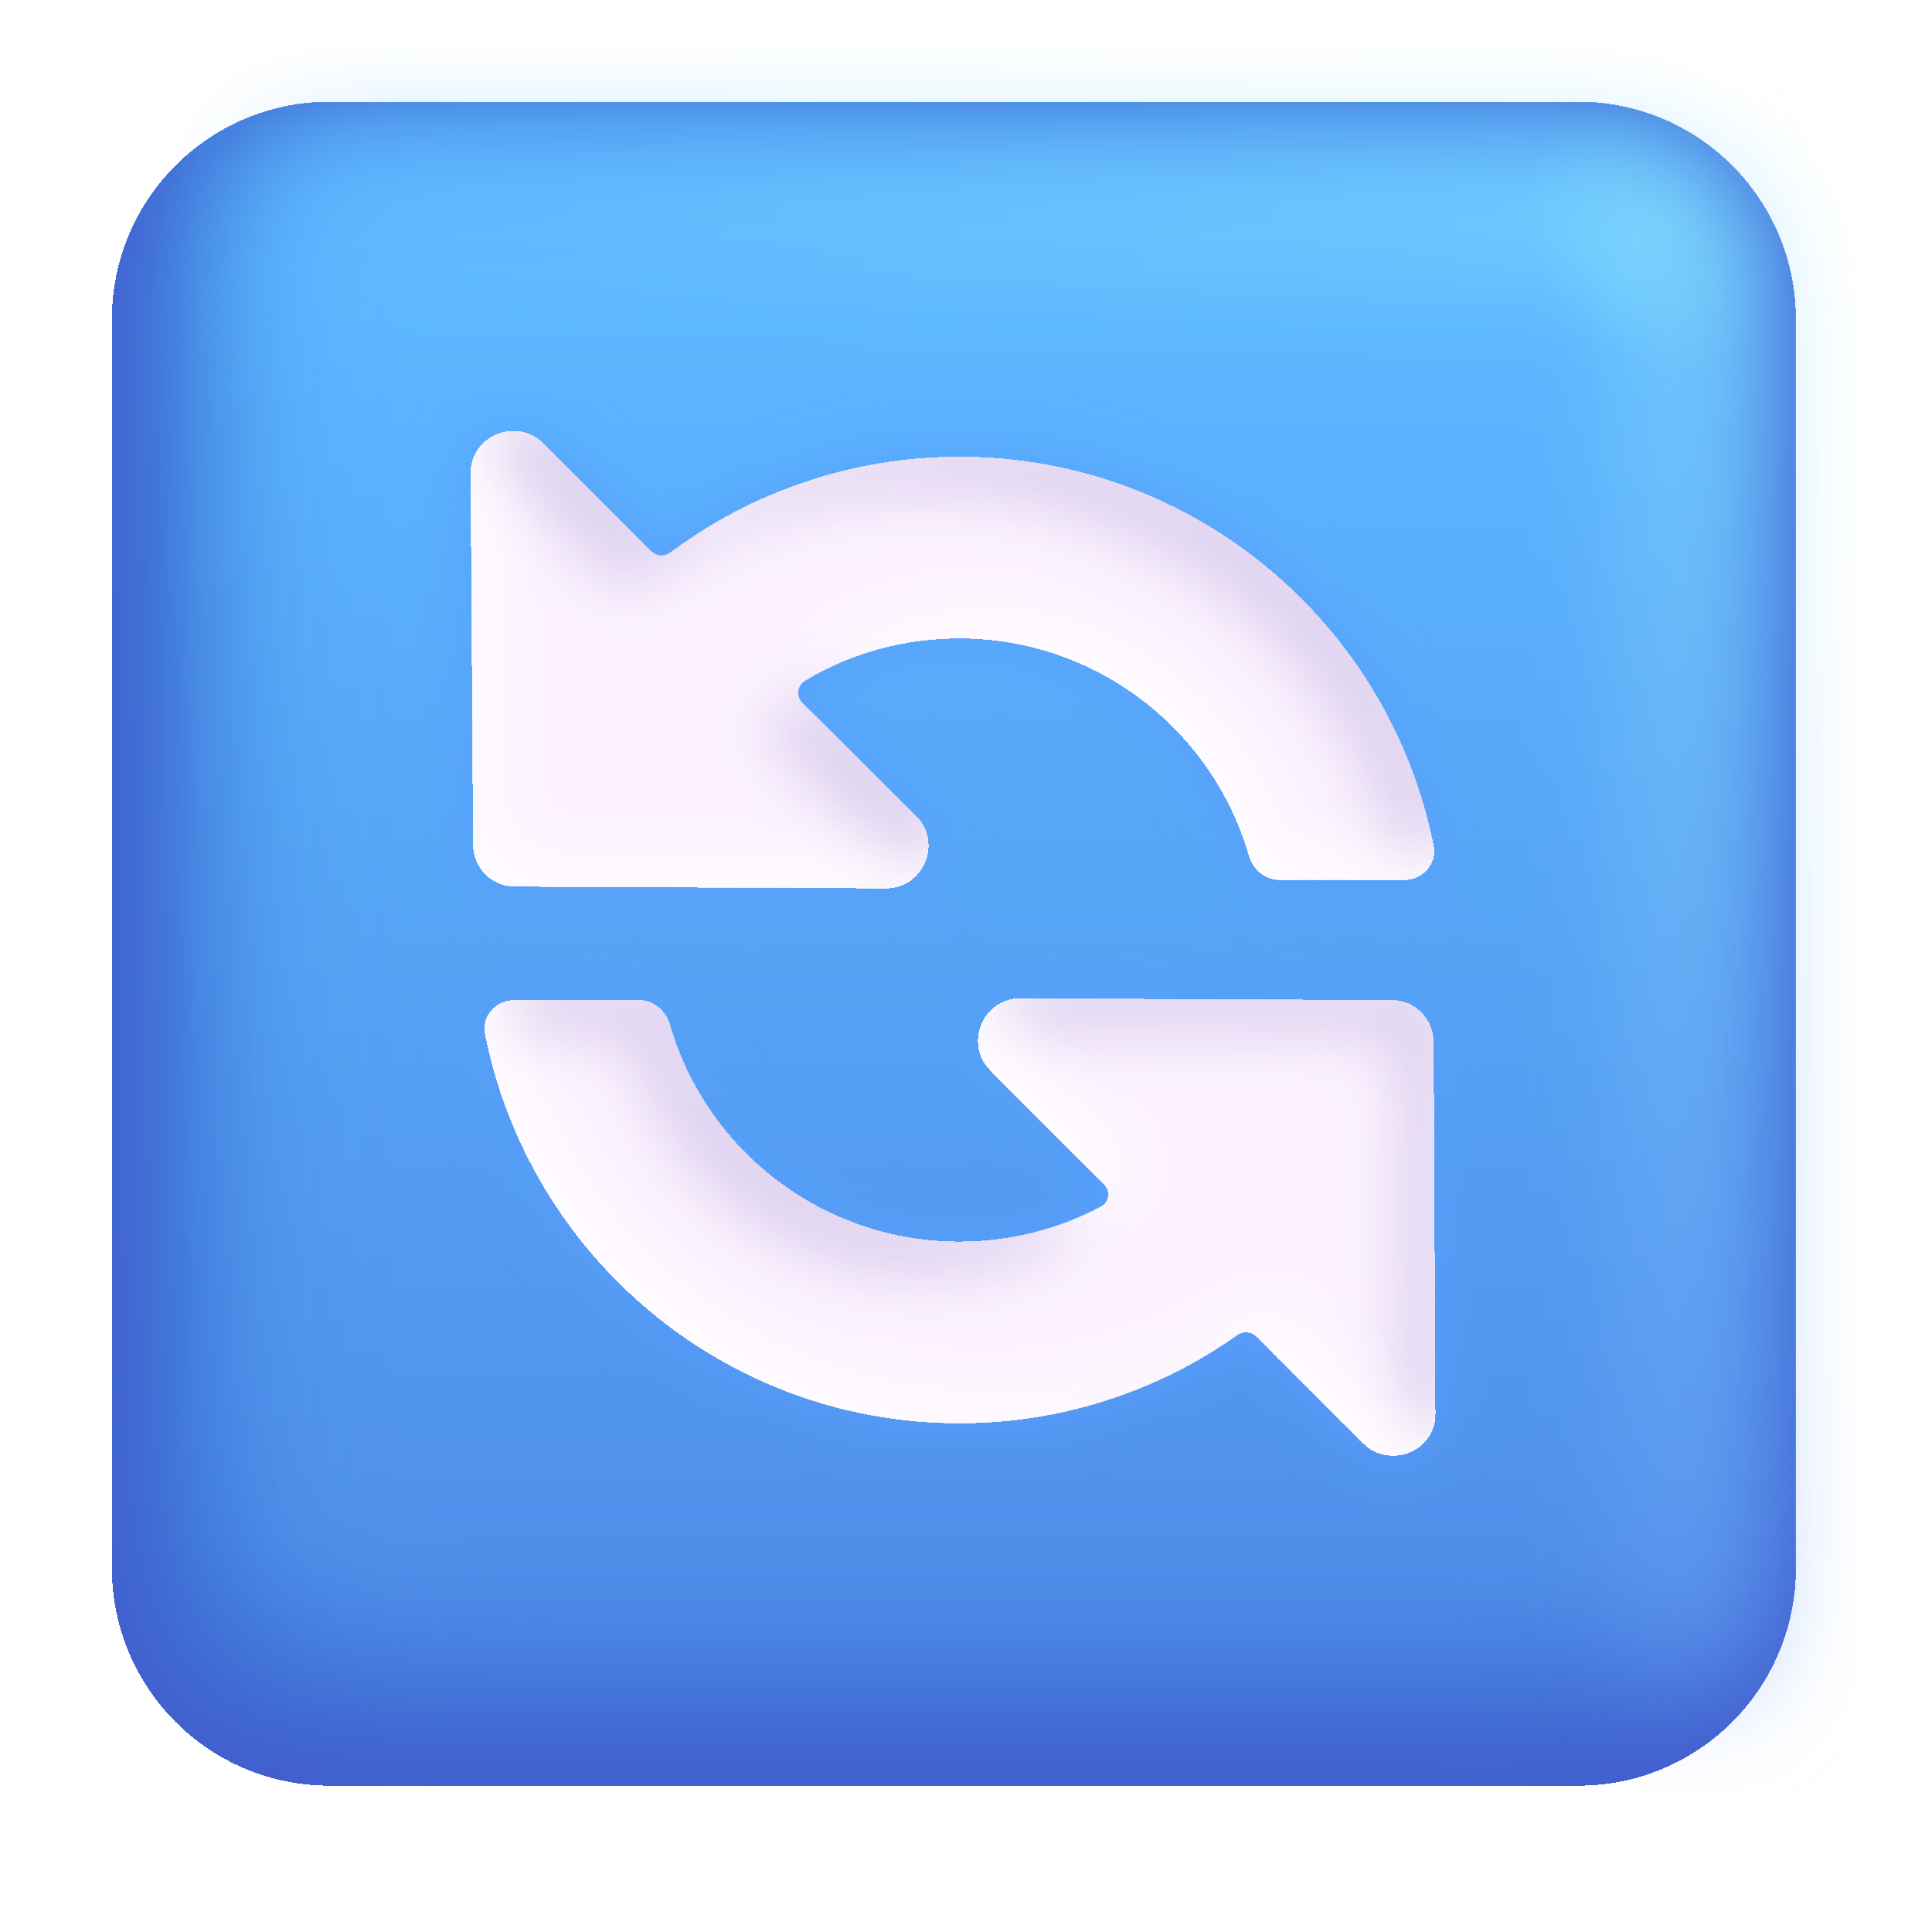
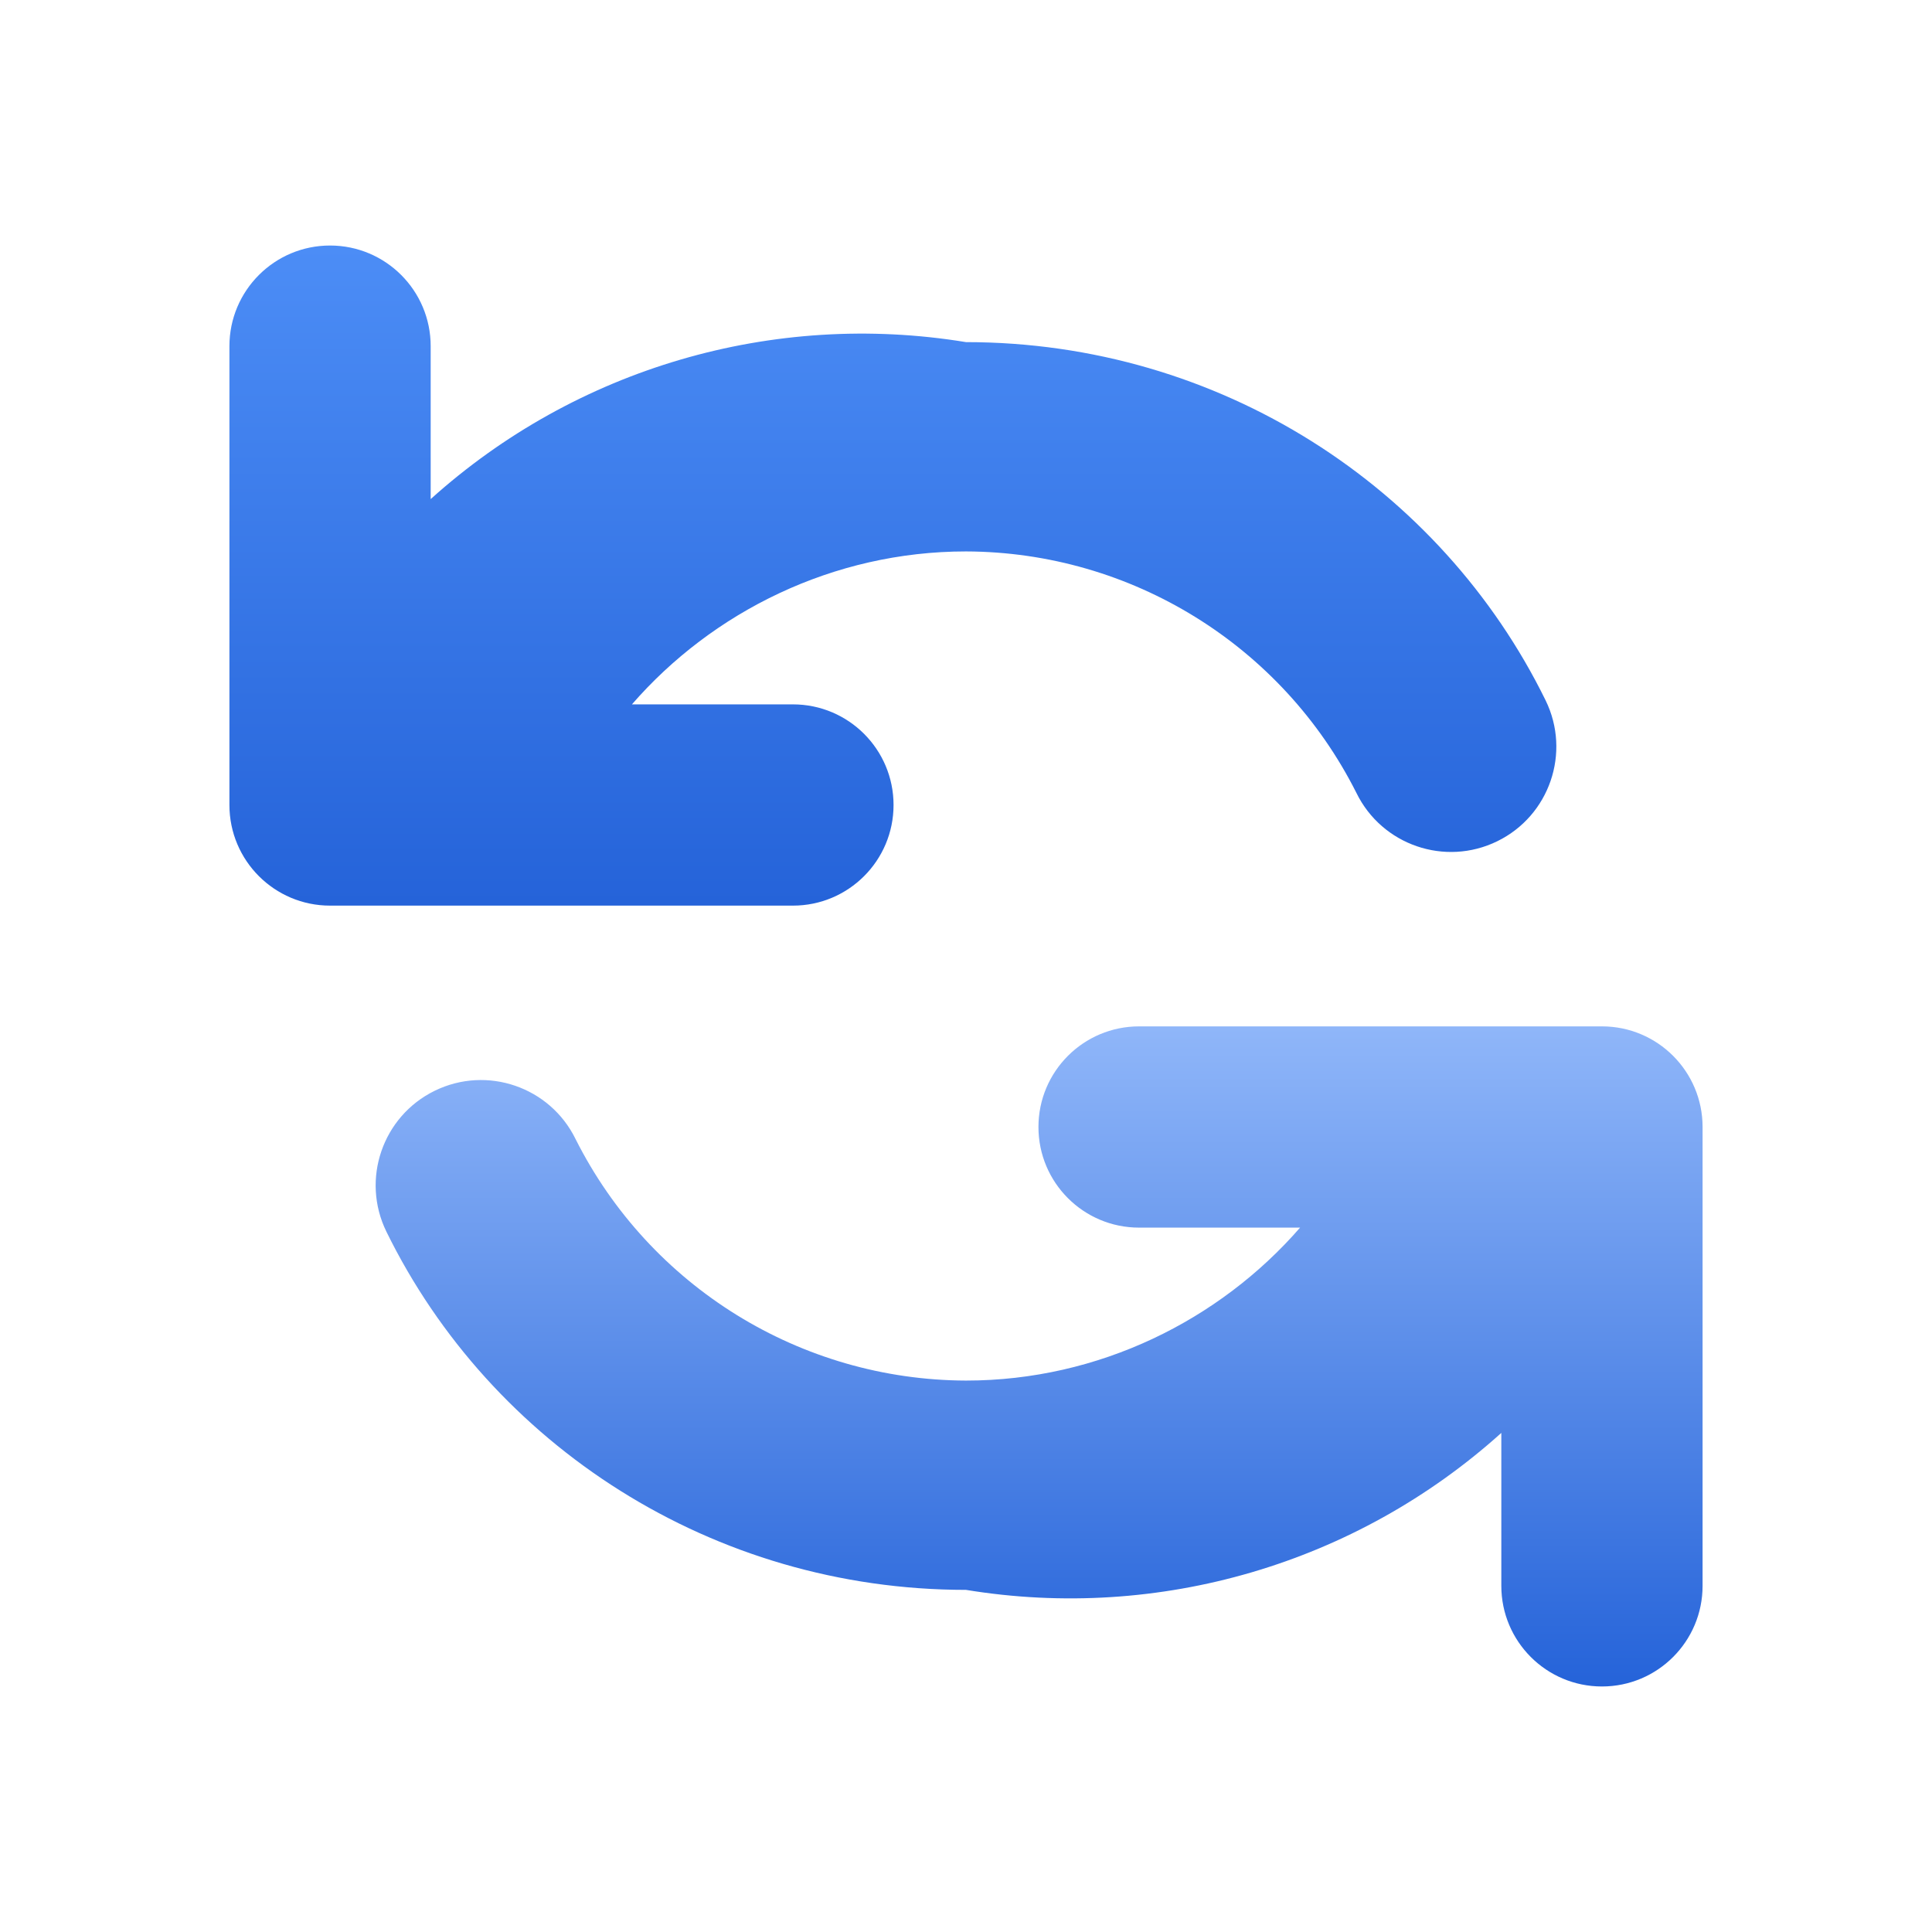
- <svg xmlns="http://www.w3.org/2000/svg" viewBox="0 0 32 32" fill="none">
-   <g filter="url(#filter0_ii_18590_904)">
-     <rect x="1.86" y="1.69" width="27.88" height="27.88" rx="3.6" fill="url(#paint0_linear_18590_904)" />
-     <rect x="1.86" y="1.69" width="27.88" height="27.88" rx="3.6" fill="url(#paint1_radial_18590_904)" />
-   </g>
-   <g filter="url(#filter1_f_18590_904)">
-     <path d="M28.04 4.19V27.06" stroke="url(#paint2_linear_18590_904)" stroke-width="1.5" stroke-linecap="round" />
-   </g>
-   <g filter="url(#filter2_f_18590_904)">
-     <path d="M5.32 3.5H27.1" stroke="url(#paint3_linear_18590_904)" stroke-width="1.5" stroke-linecap="round" />
-   </g>
-   <g filter="url(#filter3_f_18590_904)">
-     <path d="M7.84 13.98C7.84 14.37 8.15 14.68 8.53 14.68L14.67 14.71C15.29 14.71 15.61 13.96 15.17 13.52L13.29 11.65C13.18 11.53 13.2 11.35 13.34 11.27C14.08 10.82 14.96 10.57 15.89 10.57C18.17 10.57 20.09 12.09 20.69 14.17C20.76 14.4 20.96 14.57 21.2 14.57H23.26C23.56 14.57 23.8 14.3 23.74 14.01C23.01 10.34 19.77 7.57 15.89 7.57C14.1 7.57 12.45 8.16 11.11 9.15C11.01 9.23 10.87 9.22 10.78 9.13L9 7.35C8.56 6.91 7.8 7.22 7.8 7.84L7.84 13.98Z" fill="#579FFF" />
-     <path d="M22.58 23.9L20.82 22.14C20.73 22.05 20.59 22.04 20.49 22.11C19.19 23.03 17.6 23.57 15.89 23.57C12.01 23.57 8.77 20.8 8.04 17.13C7.98 16.83 8.22 16.57 8.52 16.57H10.58C10.82 16.57 11.02 16.74 11.09 16.97C11.69 19.05 13.61 20.57 15.89 20.57C16.74 20.57 17.53 20.36 18.23 19.99C18.38 19.91 18.4 19.72 18.28 19.61L16.41 17.73C15.97 17.29 16.28 16.54 16.91 16.54L23.05 16.57C23.43 16.57 23.74 16.88 23.74 17.27L23.77 23.41C23.78 24.03 23.02 24.34 22.58 23.9Z" fill="#579FFF" />
-   </g>
-   <g filter="url(#filter4_ii_18590_904)">
-     <path d="M7.84 13.98C7.84 14.37 8.15 14.68 8.53 14.68L14.67 14.71C15.29 14.71 15.61 13.96 15.17 13.52L13.29 11.65C13.18 11.53 13.2 11.35 13.34 11.27C14.08 10.82 14.96 10.57 15.89 10.57C18.17 10.57 20.09 12.09 20.69 14.17C20.76 14.4 20.96 14.57 21.2 14.57H23.26C23.56 14.57 23.8 14.3 23.74 14.01C23.01 10.34 19.77 7.57 15.89 7.57C14.1 7.57 12.45 8.16 11.11 9.15C11.01 9.23 10.87 9.22 10.78 9.13L9 7.35C8.56 6.91 7.8 7.22 7.8 7.84L7.84 13.98Z" fill="#FCF2FF" />
-     <path d="M22.58 23.9L20.82 22.14C20.73 22.05 20.59 22.04 20.49 22.11C19.19 23.03 17.6 23.57 15.89 23.57C12.01 23.57 8.77 20.8 8.04 17.13C7.98 16.83 8.22 16.57 8.52 16.57H10.58C10.82 16.57 11.02 16.74 11.09 16.97C11.69 19.05 13.61 20.57 15.89 20.57C16.74 20.57 17.53 20.36 18.23 19.99C18.38 19.91 18.4 19.72 18.28 19.61L16.41 17.73C15.97 17.29 16.28 16.54 16.91 16.54L23.05 16.57C23.43 16.57 23.74 16.88 23.74 17.27L23.77 23.41C23.78 24.03 23.02 24.34 22.58 23.9Z" fill="#FCF2FF" />
-   </g>
+ <svg xmlns="http://www.w3.org/2000/svg" viewBox="0 0 48 48" width="48" height="48" role="img" aria-label="Sincronizar">
  <defs>
-     <filter id="filter0_ii_18590_904" x="1.86" y="0.69" width="28.88" height="28.88" filterUnits="userSpaceOnUse" color-interpolation-filters="sRGB">
-       <feFlood flood-opacity="0" result="BackgroundImageFix" />
-       <feBlend mode="normal" in="SourceGraphic" in2="BackgroundImageFix" result="shape" />
-       <feColorMatrix in="SourceAlpha" type="matrix" values="0 0 0 0 0 0 0 0 0 0 0 0 0 0 0 0 0 0 127 0" result="hardAlpha" />
-       <feOffset dx="1" dy="-1" />
-       <feGaussianBlur stdDeviation="1.5" />
-       <feComposite in2="hardAlpha" operator="arithmetic" k2="-1" k3="1" />
-       <feColorMatrix type="matrix" values="0 0 0 0 0.19 0 0 0 0 0.47 0 0 0 0 0.84 0 0 0 1 0" />
-       <feBlend mode="normal" in2="shape" result="effect1_innerShadow_18590_904" />
-       <feColorMatrix in="SourceAlpha" type="matrix" values="0 0 0 0 0 0 0 0 0 0 0 0 0 0 0 0 0 0 127 0" result="hardAlpha" />
-       <feOffset dy="-1" />
-       <feGaussianBlur stdDeviation="1.5" />
-       <feComposite in2="hardAlpha" operator="arithmetic" k2="-1" k3="1" />
-       <feColorMatrix type="matrix" values="0 0 0 0 0.27 0 0 0 0 0.35 0 0 0 0 0.8 0 0 0 1 0" />
-       <feBlend mode="normal" in2="effect1_innerShadow_18590_904" result="effect2_innerShadow_18590_904" />
-     </filter>
-     <filter id="filter1_f_18590_904" x="25.29" y="1.44" width="5.5" height="28.38" filterUnits="userSpaceOnUse" color-interpolation-filters="sRGB">
-       <feFlood flood-opacity="0" result="BackgroundImageFix" />
-       <feBlend mode="normal" in="SourceGraphic" in2="BackgroundImageFix" result="shape" />
-       <feGaussianBlur stdDeviation="1" result="effect1_foregroundBlur_18590_904" />
-     </filter>
-     <filter id="filter2_f_18590_904" x="2.57" y="0.75" width="27.28" height="5.5" filterUnits="userSpaceOnUse" color-interpolation-filters="sRGB">
-       <feFlood flood-opacity="0" result="BackgroundImageFix" />
-       <feBlend mode="normal" in="SourceGraphic" in2="BackgroundImageFix" result="shape" />
-       <feGaussianBlur stdDeviation="1" result="effect1_foregroundBlur_18590_904" />
-     </filter>
-     <filter id="filter3_f_18590_904" x="6.8" y="6.14" width="17.97" height="18.97" filterUnits="userSpaceOnUse" color-interpolation-filters="sRGB">
-       <feFlood flood-opacity="0" result="BackgroundImageFix" />
-       <feBlend mode="normal" in="SourceGraphic" in2="BackgroundImageFix" result="shape" />
-       <feGaussianBlur stdDeviation="0.5" result="effect1_foregroundBlur_18590_904" />
-     </filter>
-     <filter id="filter4_ii_18590_904" x="7.2" y="6.74" width="16.97" height="17.97" filterUnits="userSpaceOnUse" color-interpolation-filters="sRGB">
-       <feFlood flood-opacity="0" result="BackgroundImageFix" />
-       <feBlend mode="normal" in="SourceGraphic" in2="BackgroundImageFix" result="shape" />
-       <feColorMatrix in="SourceAlpha" type="matrix" values="0 0 0 0 0 0 0 0 0 0 0 0 0 0 0 0 0 0 127 0" result="hardAlpha" />
-       <feOffset dx="-0.6" dy="0.6" />
-       <feGaussianBlur stdDeviation="0.5" />
-       <feComposite in2="hardAlpha" operator="arithmetic" k2="-1" k3="1" />
-       <feColorMatrix type="matrix" values="0 0 0 0 0.87 0 0 0 0 0.82 0 0 0 0 0.94 0 0 0 1 0" />
-       <feBlend mode="normal" in2="shape" result="effect1_innerShadow_18590_904" />
-       <feColorMatrix in="SourceAlpha" type="matrix" values="0 0 0 0 0 0 0 0 0 0 0 0 0 0 0 0 0 0 127 0" result="hardAlpha" />
-       <feOffset dx="0.4" dy="-0.4" />
-       <feGaussianBlur stdDeviation="0.5" />
-       <feComposite in2="hardAlpha" operator="arithmetic" k2="-1" k3="1" />
-       <feColorMatrix type="matrix" values="0 0 0 0 1 0 0 0 0 0.99 0 0 0 0 1 0 0 0 1 0" />
-       <feBlend mode="normal" in2="effect1_innerShadow_18590_904" result="effect2_innerShadow_18590_904" />
-     </filter>
-     <linearGradient id="paint0_linear_18590_904" x1="15.79" y1="5.26" x2="15.79" y2="38.51" gradientUnits="userSpaceOnUse">
-       <stop stop-color="#5CB7FF" />
-       <stop offset="1" stop-color="#4878DD" />
+     <linearGradient id="i1f504_a" x1="0" y1="0" x2="0" y2="1">
+       <stop offset="0" stop-color="#4C8DF6" />
+       <stop offset="1" stop-color="#2563D9" />
    </linearGradient>
-     <radialGradient id="paint1_radial_18590_904" cx="0" cy="0" r="1" gradientUnits="userSpaceOnUse" gradientTransform="translate(27.51 3.78) rotate(136.77) scale(2.14 2.5)">
-       <stop stop-color="#7BD7FF" />
-       <stop offset="1" stop-color="#7BD7FF" stop-opacity="0" />
-     </radialGradient>
-     <linearGradient id="paint2_linear_18590_904" x1="28.54" y1="4.19" x2="28.54" y2="27.06" gradientUnits="userSpaceOnUse">
-       <stop stop-color="#7FD9FF" />
-       <stop offset="1" stop-color="#639DF4" />
-     </linearGradient>
-     <linearGradient id="paint3_linear_18590_904" x1="28.26" y1="3.75" x2="2.73" y2="3.75" gradientUnits="userSpaceOnUse">
-       <stop stop-color="#7DD8FF" />
-       <stop offset="1" stop-color="#5DB6FF" />
+     <linearGradient id="i1f504_b" x1="0" y1="0" x2="0" y2="1">
+       <stop offset="0" stop-color="#8FB6F9" />
+       <stop offset="1" stop-color="#2563D9" />
    </linearGradient>
  </defs>
+   <path d="M24 8.5c6.3 0 11.8 3.6 14.4 8.9a2.6 2.6 0 1 1-4.7 2.3A10.9 10.9 0 0 0 24 13.7c-3.3 0-6.3 1.5-8.3 3.8h4a2.5 2.5 0 0 1 0 5H8.2a2.5 2.5 0 0 1-2.5-2.5V8.6a2.5 2.5 0 0 1 5 0v3.8A16 16 0 0 1 24 8.5z" fill="url(#i1f504_a)" />
+   <path d="M24 39.5c-6.3 0-11.8-3.6-14.4-8.9a2.6 2.6 0 1 1 4.7-2.3A10.9 10.9 0 0 0 24 34.3c3.3 0 6.3-1.5 8.3-3.8h-4a2.5 2.5 0 0 1 0-5h11.5a2.5 2.5 0 0 1 2.5 2.5v11.4a2.5 2.5 0 0 1-5 0v-3.8A16 16 0 0 1 24 39.5z" fill="url(#i1f504_b)" />
</svg>
